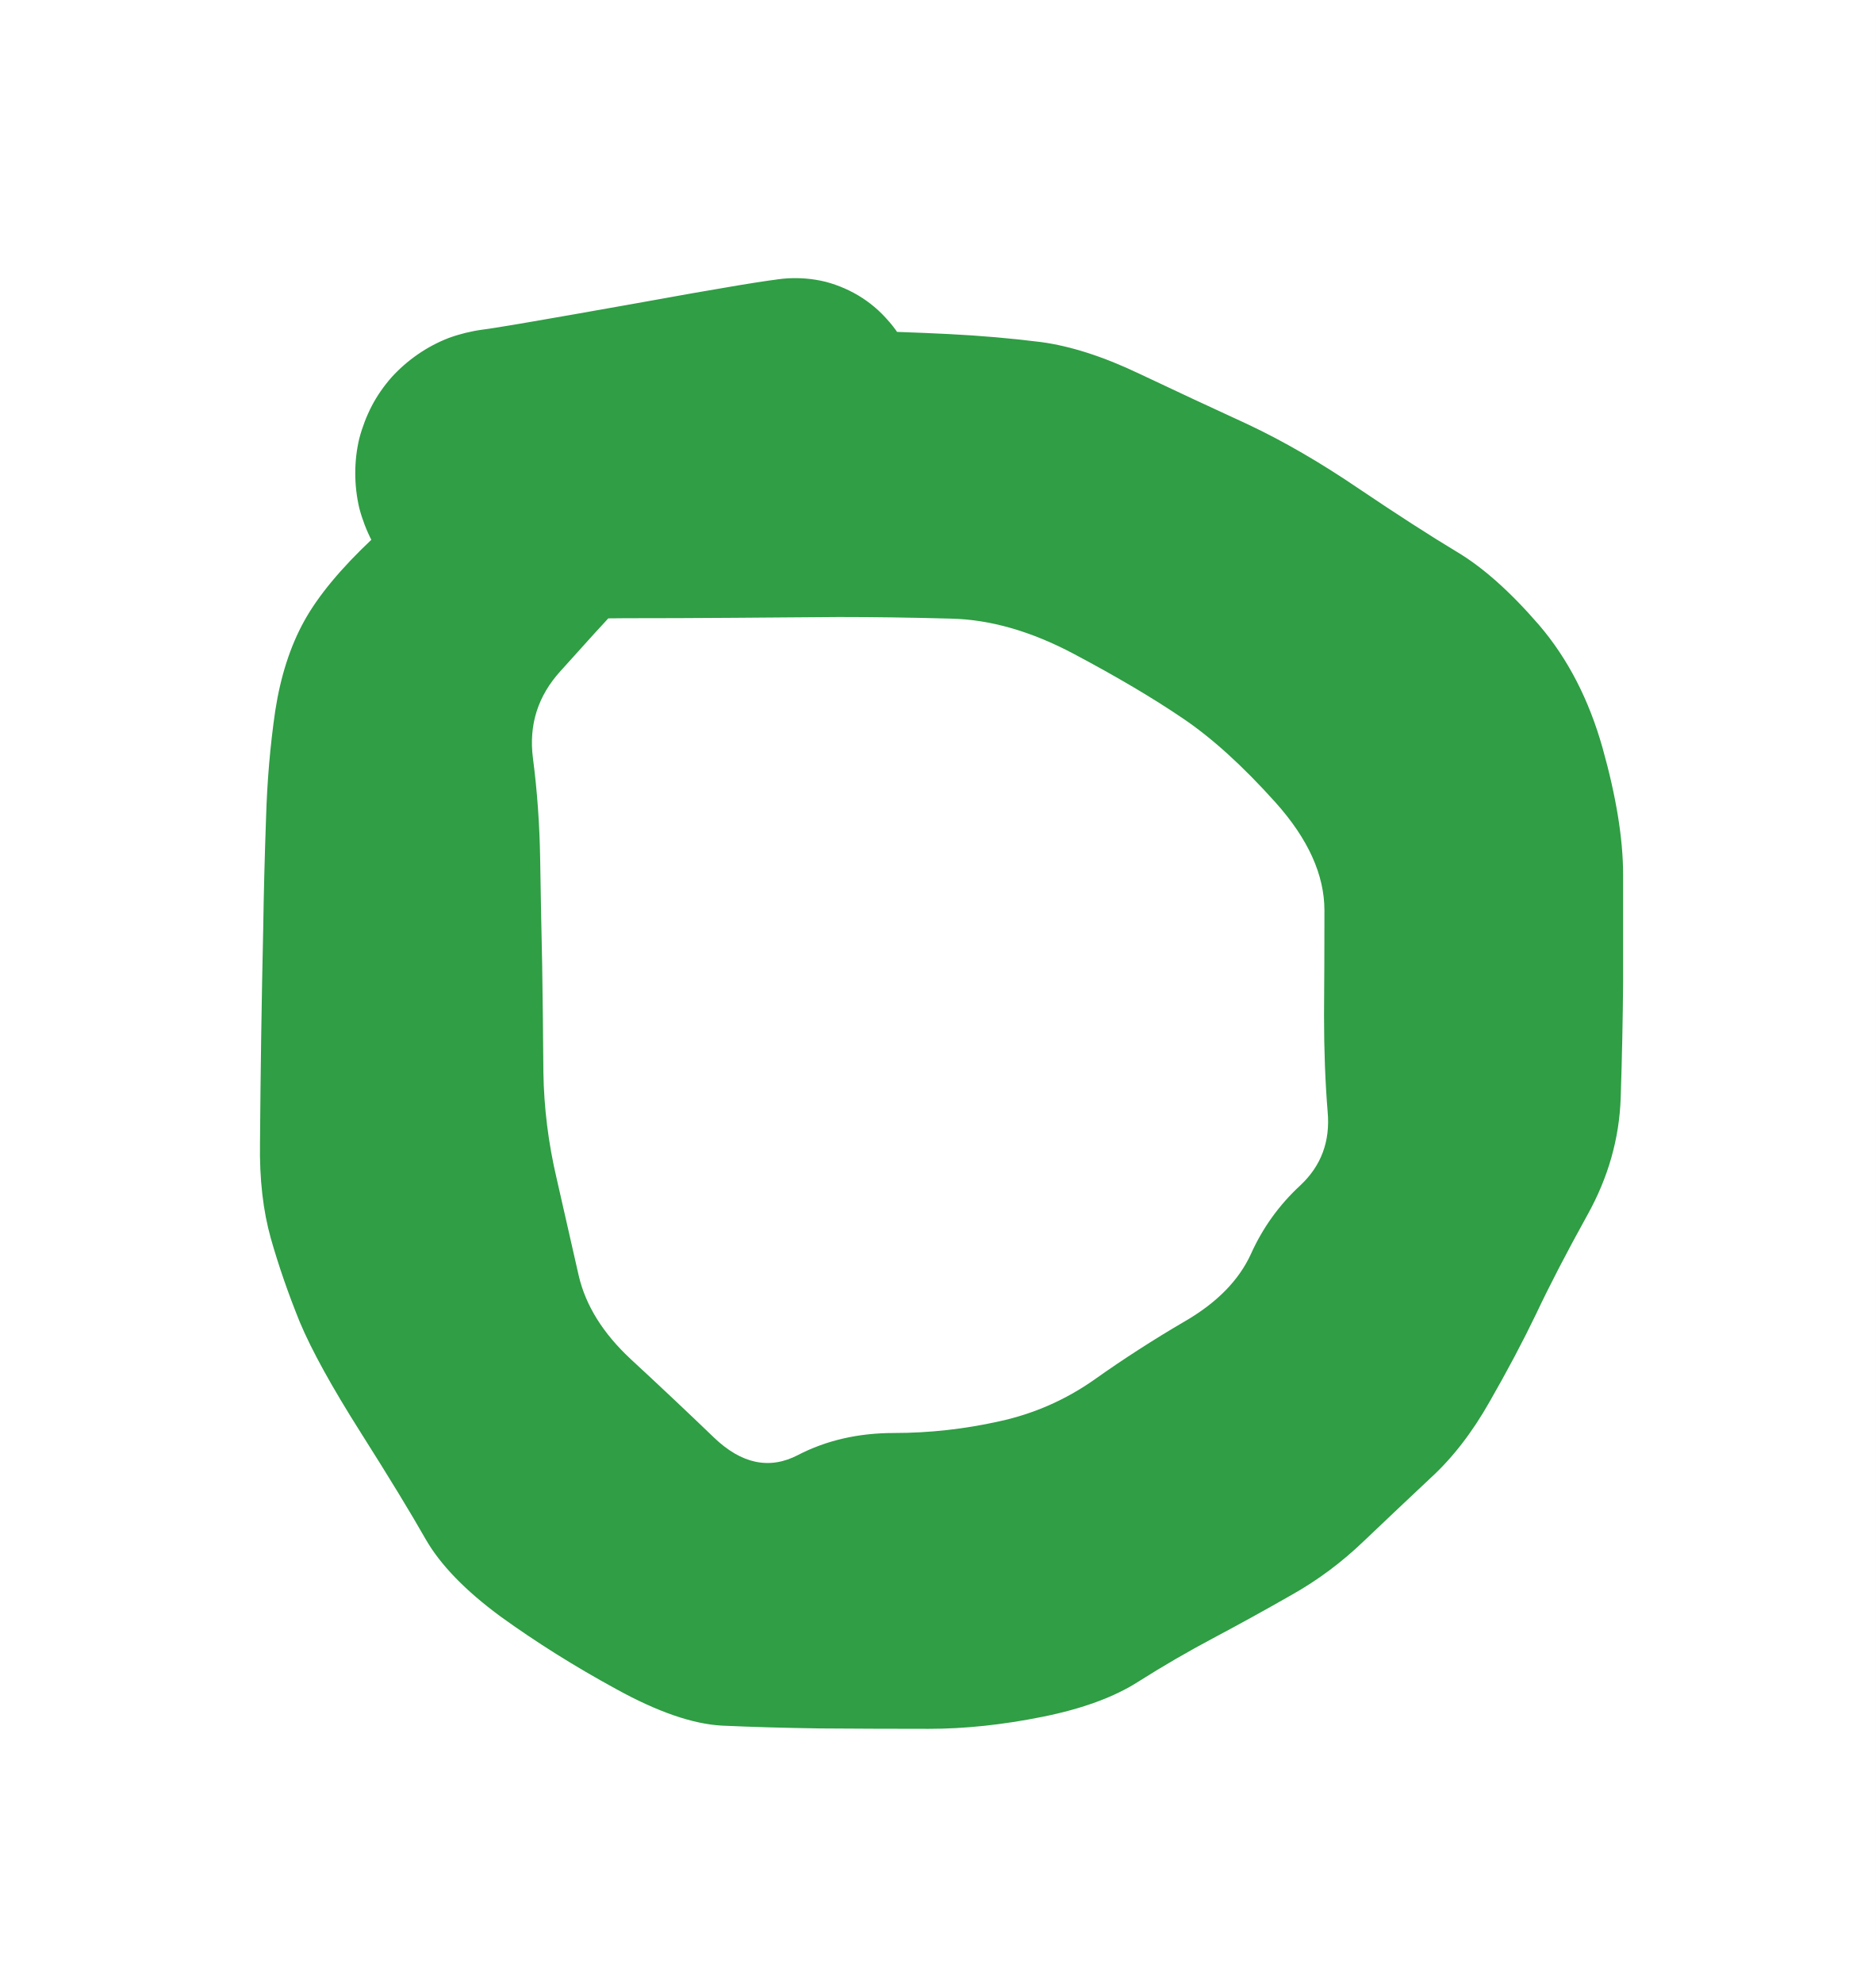
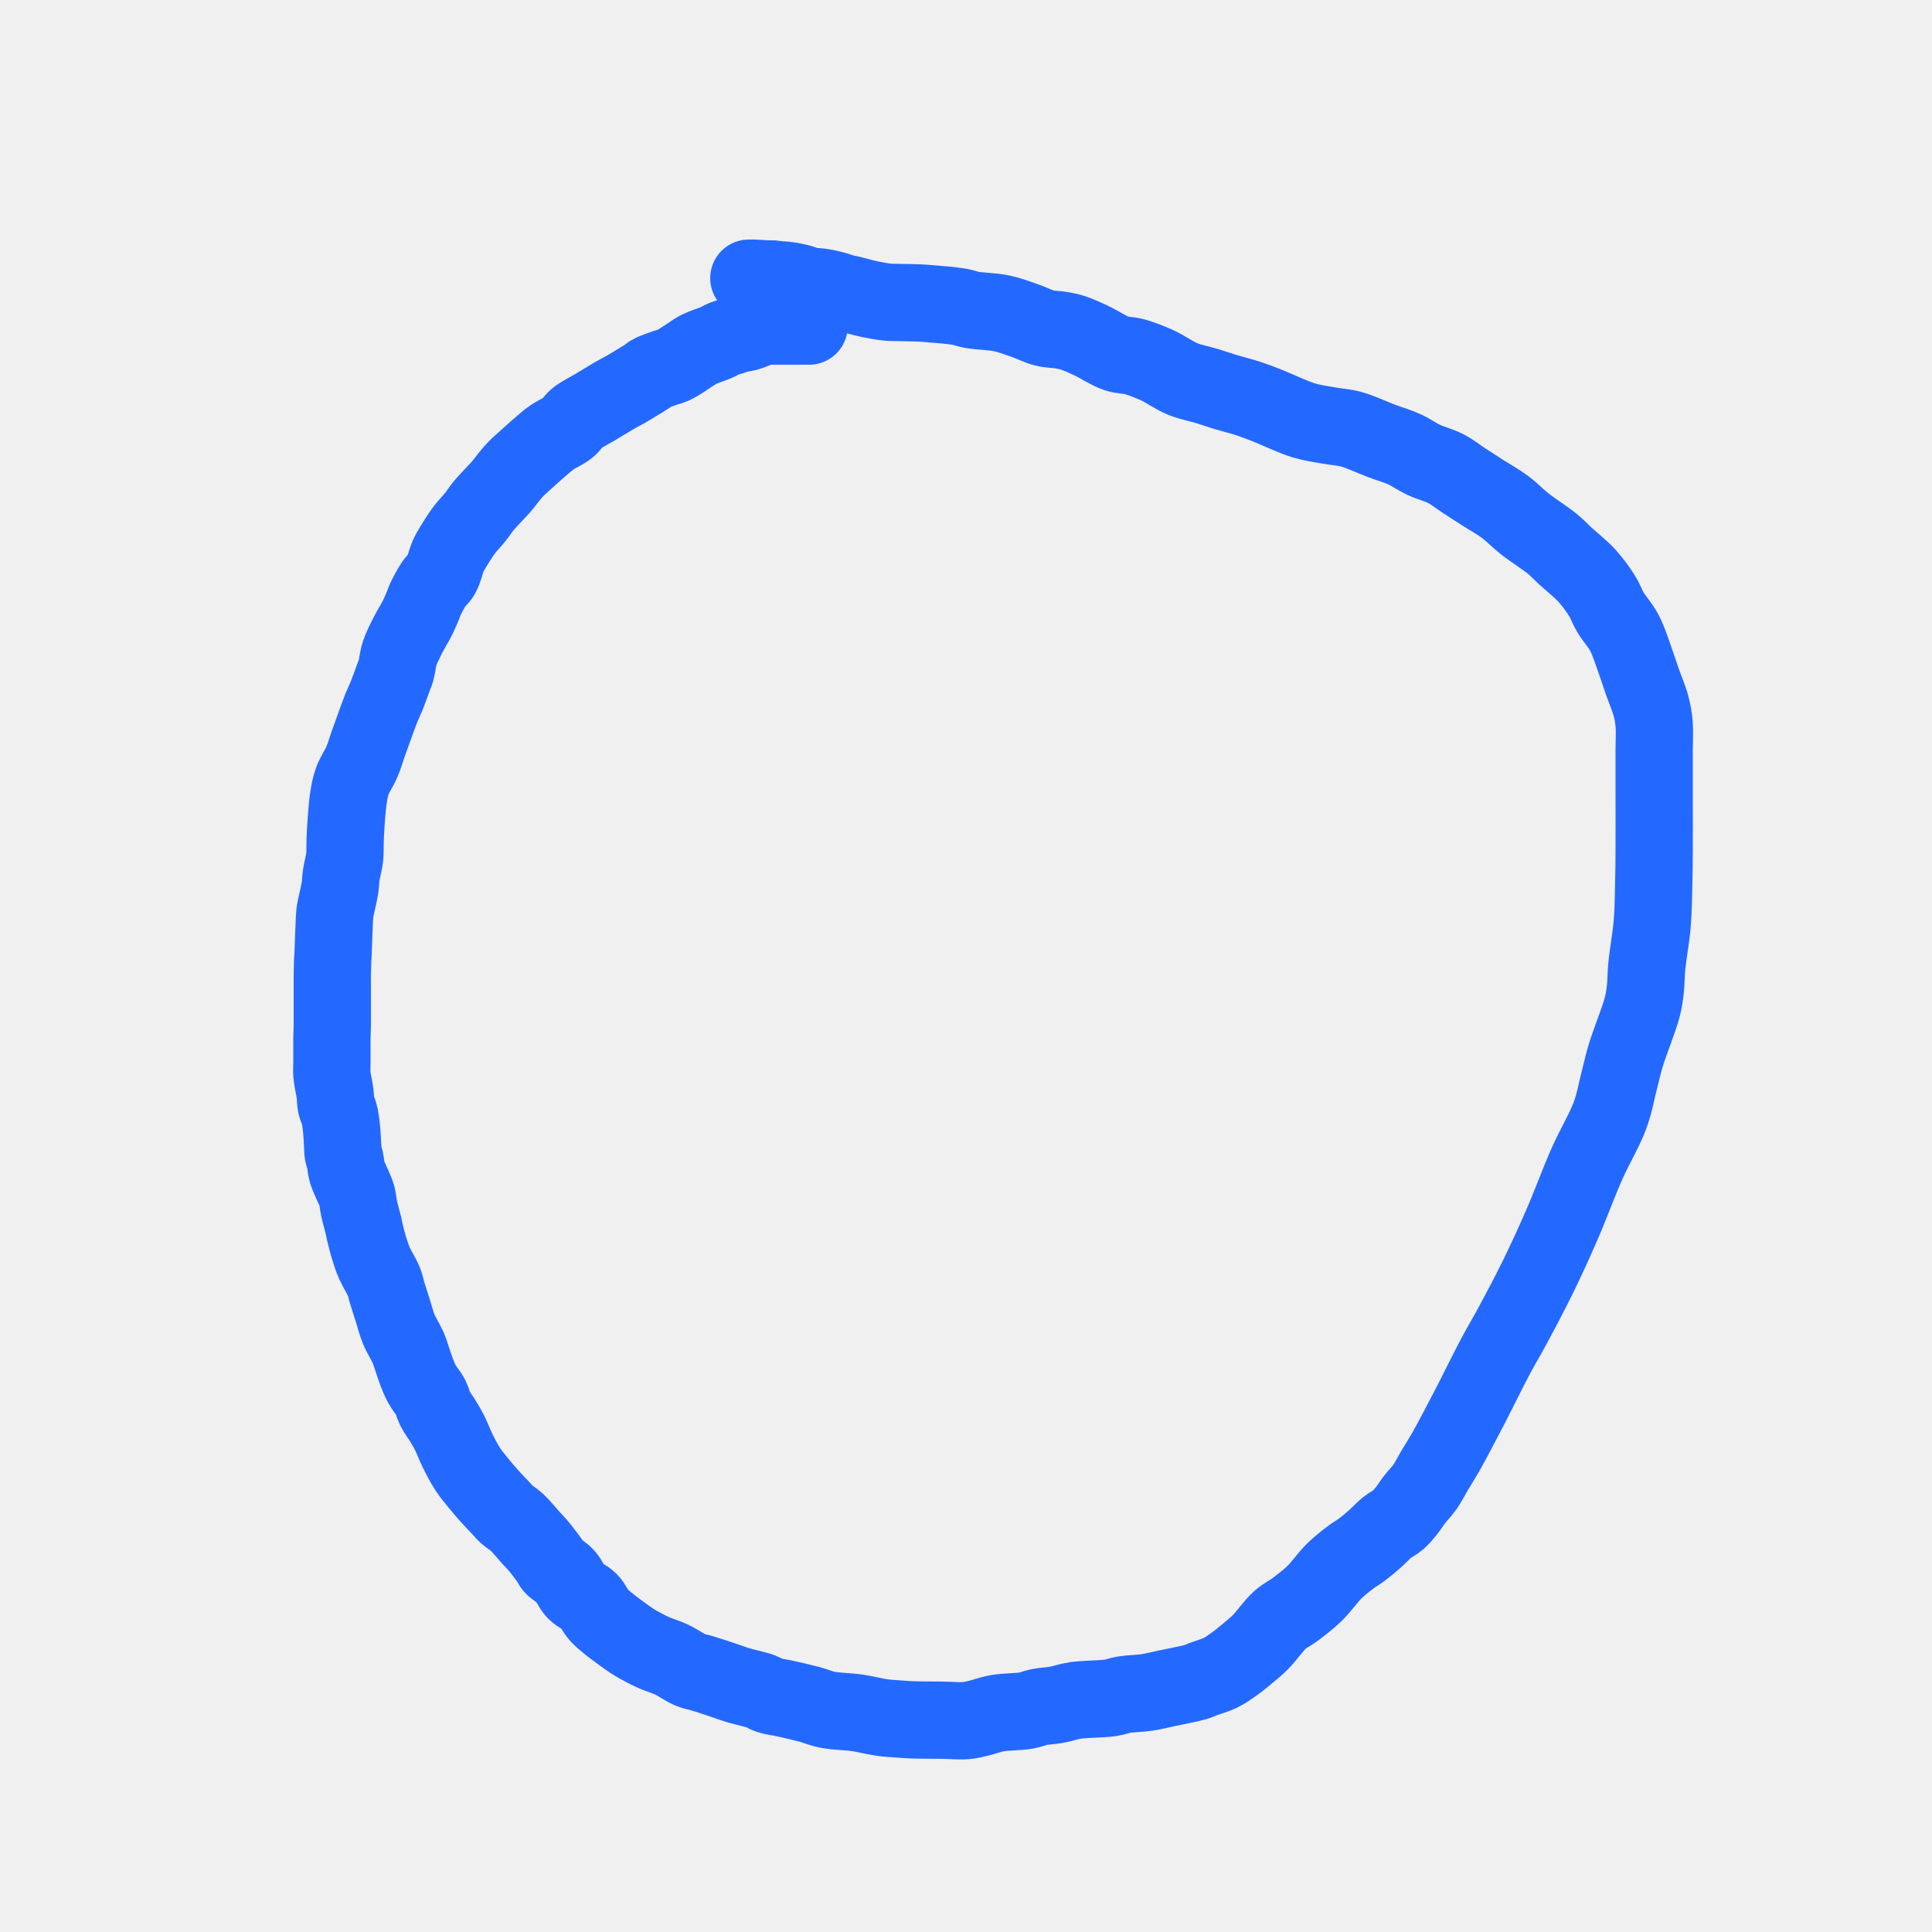
- <svg xmlns="http://www.w3.org/2000/svg" version="1.1" viewBox="0 0 46.667 49.333" width="46.667" height="49.333">
-   <defs>
-     <style class="style-fonts">
-       @font-face {
-         font-family: "Virgil";
-         src: url("https://excalidraw.com/Virgil.woff2");
-       }
-       @font-face {
-         font-family: "Cascadia";
-         src: url("https://excalidraw.com/Cascadia.woff2");
-       }
-       @font-face {
-         font-family: "Assistant";
-         src: url("https://excalidraw.com/Assistant-Regular.woff2");
-       }
-     </style>
-   </defs>
-   <rect x="0" y="0" width="46.667" height="49.333" fill="#ffffff" />
-   <g transform="translate(19.7778 10) rotate(0 3.555535 14.66666)" stroke="none">
-     <path fill="#2f9e44" d="M 0.83,2.49 Q 0.83,2.49 0.07,2.78 -0.68,3.08 -2.06,3.58 -3.44,4.08 -4.21,4.91 -4.99,5.75 -5.83,6.69 -6.68,7.62 -6.52,8.86 -6.36,10.09 -6.34,11.38 -6.32,12.68 -6.29,14.01 -6.27,15.34 -6.26,16.67 -6.24,18.00 -5.93,19.32 -5.63,20.63 -5.38,21.74 -5.12,22.85 -4.09,23.81 -3.05,24.77 -2.02,25.76 -0.99,26.75 0.07,26.20 1.13,25.65 2.46,25.65 3.78,25.65 5.08,25.36 6.37,25.08 7.45,24.32 8.52,23.56 9.70,22.87 10.89,22.18 11.34,21.20 11.78,20.22 12.57,19.49 13.35,18.76 13.25,17.66 13.16,16.56 13.16,15.27 13.17,13.98 13.17,12.65 13.17,11.32 11.95,9.96 10.72,8.59 9.63,7.86 8.54,7.12 6.94,6.27 5.34,5.42 3.87,5.39 2.41,5.35 1.09,5.35 -0.23,5.36 -1.56,5.37 -2.89,5.38 -4.23,5.38 -5.56,5.39 -6.45,5.40 -7.34,5.40 -7.77,5.35 -8.21,5.30 -8.62,5.14 -9.03,4.99 -9.39,4.74 -9.75,4.49 -10.04,4.16 -10.33,3.84 -10.53,3.45 -10.73,3.06 -10.84,2.64 -10.94,2.21 -10.94,1.77 -10.94,1.33 -10.84,0.91 -10.73,0.49 -10.53,0.10 -10.33,-0.28 -10.04,-0.61 -9.75,-0.93 -9.39,-1.18 -9.02,-1.43 -8.62,-1.59 -8.21,-1.74 -7.77,-1.80 -7.34,-1.85 -4.03,-2.44 -0.73,-3.04 -0.23,-3.07 0.27,-3.11 0.76,-2.99 1.25,-2.86 1.67,-2.59 2.10,-2.31 2.41,-1.91 2.73,-1.52 2.90,-1.04 3.07,-0.57 3.08,-0.06 3.09,0.44 2.94,0.92 2.79,1.40 2.49,1.81 2.19,2.22 1.78,2.51 1.37,2.81 0.88,2.95 0.40,3.10 -0.10,3.08 -0.60,3.06 -1.08,2.89 -1.55,2.71 -1.94,2.39 -2.34,2.07 -2.61,1.64 -2.88,1.21 -3.00,0.72 -3.11,0.23 -3.07,-0.27 -3.03,-0.77 -2.82,-1.23 -2.62,-1.70 -2.28,-2.07 -1.94,-2.45 -1.50,-2.69 -1.06,-2.94 -0.56,-3.03 -0.06,-3.12 0.43,-3.05 0.93,-2.98 1.38,-2.75 1.84,-2.52 2.19,-2.16 2.55,-1.80 2.77,-1.35 2.99,-0.89 3.06,-0.39 3.12,0.10 3.02,0.60 2.92,1.09 2.67,1.53 2.42,1.97 2.04,2.31 1.66,2.64 1.20,2.84 0.73,3.04 0.73,3.04 0.73,3.04 -3.30,4.22 -7.34,5.40 -7.77,5.35 -8.21,5.30 -8.62,5.14 -9.02,4.99 -9.39,4.74 -9.75,4.49 -10.04,4.16 -10.33,3.84 -10.53,3.45 -10.73,3.06 -10.84,2.64 -10.94,2.21 -10.94,1.77 -10.94,1.34 -10.84,0.91 -10.73,0.49 -10.53,0.10 -10.33,-0.28 -10.04,-0.61 -9.75,-0.93 -9.39,-1.18 -9.03,-1.43 -8.62,-1.59 -8.21,-1.74 -7.77,-1.80 -7.34,-1.85 -6.45,-1.84 -5.56,-1.84 -4.23,-1.83 -2.89,-1.82 -1.55,-1.81 -0.21,-1.80 1.19,-1.78 2.61,-1.75 3.81,-1.69 5.01,-1.63 6.12,-1.49 7.23,-1.34 8.57,-0.70 9.90,-0.07 11.25,0.55 12.59,1.18 14.03,2.16 15.47,3.13 16.45,3.72 17.43,4.30 18.51,5.55 19.58,6.80 20.09,8.61 20.60,10.43 20.60,11.76 20.60,13.10 20.60,14.44 20.59,15.79 20.54,17.31 20.49,18.83 19.71,20.23 18.93,21.64 18.44,22.68 17.94,23.72 17.28,24.87 16.63,26.02 15.81,26.77 15.00,27.53 14.16,28.33 13.33,29.13 12.35,29.68 11.37,30.24 10.41,30.75 9.45,31.26 8.55,31.83 7.65,32.41 6.16,32.71 4.67,33.01 3.33,33.01 2.00,33.01 0.63,33.00 -0.73,32.98 -1.82,32.93 -2.91,32.87 -4.45,32.02 -5.99,31.18 -7.32,30.22 -8.64,29.25 -9.19,28.29 -9.74,27.32 -10.81,25.63 -11.88,23.94 -12.32,22.89 -12.75,21.83 -13.04,20.81 -13.33,19.78 -13.31,18.45 -13.30,17.12 -13.28,15.78 -13.26,14.45 -13.23,13.11 -13.21,11.77 -13.16,10.37 -13.12,8.98 -12.93,7.68 -12.73,6.39 -12.21,5.45 -11.69,4.51 -10.51,3.40 -9.32,2.28 -8.29,1.33 -7.25,0.38 -6.19,-0.37 -5.14,-1.12 -3.76,-1.59 -2.38,-2.05 -1.60,-2.27 -0.83,-2.49 -0.52,-2.55 -0.21,-2.62 0.10,-2.60 0.42,-2.59 0.72,-2.50 1.03,-2.41 1.30,-2.25 1.58,-2.10 1.80,-1.88 2.03,-1.66 2.20,-1.39 2.37,-1.12 2.47,-0.82 2.57,-0.52 2.60,-0.20 2.62,0.10 2.57,0.41 2.52,0.73 2.39,1.02 2.27,1.31 2.08,1.56 1.89,1.82 1.64,2.02 1.40,2.22 1.11,2.35 0.83,2.49 0.83,2.49 L 0.83,2.49 Z" />
-   </g>
+ <svg xmlns="http://www.w3.org/2000/svg" xmlns:ns1="https://sketch.io/dtd/" version="1.1" ns1:metadata="eyJuYW1lIjoiRHJhd2luZy5za2V0Y2hwYWQiLCJzdXJmYWNlIjp7ImlzUGFpbnQiOnRydWUsIm1ldGhvZCI6ImZpbGwiLCJibGVuZCI6Im5vcm1hbCIsImVuYWJsZWQiOnRydWUsIm9wYWNpdHkiOjEsInR5cGUiOiJwYXR0ZXJuIiwicGF0dGVybiI6eyJ0eXBlIjoicGF0dGVybiIsInJlZmxlY3QiOiJuby1yZWZsZWN0IiwicmVwZWF0IjoicmVwZWF0Iiwic21vb3RoaW5nIjpmYWxzZSwic3JjIjoidHJhbnNwYXJlbnRMaWdodCIsInN4IjoxLCJzeSI6MSwieDAiOjAuNSwieDEiOjEsInkwIjowLjUsInkxIjoxfSwiaXNGaWxsIjp0cnVlfSwiY2xpcFBhdGgiOnsiZW5hYmxlZCI6dHJ1ZSwic3R5bGUiOnsic3Ryb2tlU3R5bGUiOiJibGFjayIsImxpbmVXaWR0aCI6MX19LCJkZXNjcmlwdGlvbiI6Ik1hZGUgd2l0aCBTa2V0Y2hwYWQiLCJtZXRhZGF0YSI6e30sImV4cG9ydERQSSI6NzIsImV4cG9ydEZvcm1hdCI6InBuZyIsImV4cG9ydFF1YWxpdHkiOjAuOTUsInVuaXRzIjoicHgiLCJ3aWR0aCI6NTAsImhlaWdodCI6NTAsInBhZ2VzIjpbeyJ3aWR0aCI6NTAsImhlaWdodCI6NTB9XSwidXVpZCI6IjRkNWE5YWIzLTEzZGQtNDc4OC1hZWE2LTgxYWI4ZDhlMjYyMSJ9" width="50" height="50" viewBox="0 0 50 50">
+   <path style="fill: none; stroke: #2469ff; mix-blend-mode: source-over; stroke-dasharray: none; stroke-dashoffset: 0; stroke-linecap: round; stroke-linejoin: round; stroke-miterlimit: 4; stroke-opacity: 1; stroke-width: 2;" ns1:tool="pencil" d="M12.35 1.24 C12.35 1.24 12.35 1.24 12.35 1.24 12.35 1.24 12.35 1.24 12.35 1.24 12.35 1.24 12.35 1.24 12.35 1.24 12.35 1.24 12.242 1.24 12.19 1.24 12.139 1.24 12.091 1.24 12.04 1.24 11.988 1.24 11.933 1.24 11.88 1.24 11.827 1.24 11.782 1.24 11.72 1.24 11.634 1.24 11.496 1.24 11.41 1.24 11.348 1.24 11.304 1.234 11.25 1.24 11.194 1.247 11.145 1.26 11.08 1.28 10.989 1.308 10.866 1.37 10.76 1.4 10.66 1.429 10.513 1.442 10.46 1.46 10.44 1.467 10.44 1.472 10.42 1.48 10.369 1.501 10.222 1.537 10.14 1.57 10.072 1.598 10.035 1.627 9.96 1.66 9.843 1.712 9.616 1.782 9.5 1.84 9.424 1.878 9.38 1.912 9.32 1.95 9.26 1.989 9.208 2.027 9.14 2.07 9.053 2.125 8.94 2.204 8.84 2.25 8.75 2.291 8.663 2.306 8.57 2.34 8.467 2.378 8.313 2.432 8.25 2.47 8.22 2.488 8.218 2.499 8.19 2.52 8.13 2.563 7.998 2.64 7.9 2.7 7.801 2.76 7.701 2.822 7.6 2.88 7.498 2.938 7.404 2.984 7.29 3.05 7.147 3.133 6.952 3.257 6.81 3.34 6.699 3.405 6.596 3.457 6.51 3.51 6.442 3.552 6.39 3.579 6.33 3.63 6.257 3.693 6.201 3.796 6.11 3.87 6.001 3.959 5.814 4.04 5.71 4.11 5.64 4.158 5.61 4.182 5.54 4.24 5.416 4.342 5.187 4.546 5.04 4.68 4.921 4.789 4.825 4.867 4.72 4.98 4.602 5.107 4.464 5.303 4.37 5.41 4.311 5.478 4.278 5.507 4.22 5.57 4.137 5.66 4.008 5.793 3.92 5.9 3.844 5.993 3.795 6.076 3.72 6.17 3.634 6.278 3.514 6.4 3.43 6.51 3.357 6.606 3.301 6.694 3.24 6.79 3.178 6.887 3.103 7.012 3.06 7.09 3.033 7.138 3.023 7.156 3 7.21 2.955 7.314 2.901 7.556 2.83 7.68 2.775 7.776 2.702 7.818 2.64 7.91 2.561 8.026 2.457 8.229 2.41 8.33 2.385 8.385 2.382 8.407 2.36 8.46 2.326 8.543 2.277 8.663 2.22 8.78 2.147 8.928 2.03 9.108 1.95 9.27 1.875 9.422 1.799 9.569 1.75 9.72 1.704 9.863 1.693 10.036 1.66 10.15 1.638 10.227 1.618 10.263 1.59 10.34 1.546 10.46 1.476 10.661 1.42 10.8 1.373 10.917 1.327 11.003 1.28 11.12 1.224 11.259 1.166 11.426 1.11 11.58 1.053 11.736 0.995 11.894 0.94 12.05 0.885 12.204 0.845 12.356 0.78 12.51 0.71 12.675 0.589 12.846 0.53 13.01 0.478 13.156 0.457 13.268 0.43 13.44 0.39 13.69 0.363 14.143 0.35 14.37 0.342 14.501 0.343 14.577 0.34 14.68 0.337 14.783 0.343 14.877 0.33 14.99 0.314 15.131 0.26 15.319 0.24 15.46 0.224 15.574 0.227 15.656 0.21 15.77 0.188 15.913 0.133 16.135 0.11 16.25 0.097 16.314 0.089 16.327 0.08 16.4 0.056 16.596 0.041 17.289 0.03 17.49 0.026 17.567 0.023 17.583 0.02 17.65 0.015 17.764 0.012 17.971 0.01 18.11 0.009 18.226 0.01 18.324 0.01 18.43 0.01 18.534 0.01 18.626 0.01 18.74 0.01 18.88 0.01 19.097 0.01 19.21 0.01 19.274 0.011 19.301 0.01 19.36 0.009 19.447 0.002 19.574 0 19.68 -0.002 19.784 0 19.887 0 19.99 0 20.093 0 20.197 0 20.3 0 20.403 -0.009 20.496 0 20.61 0.012 20.753 0.061 20.947 0.08 21.09 0.095 21.204 0.091 21.313 0.11 21.4 0.125 21.466 0.153 21.515 0.17 21.57 0.186 21.621 0.198 21.661 0.21 21.72 0.226 21.802 0.239 21.909 0.25 22.02 0.264 22.159 0.273 22.375 0.28 22.49 0.284 22.557 0.281 22.596 0.29 22.65 0.3 22.706 0.325 22.755 0.34 22.82 0.36 22.905 0.358 23.009 0.39 23.12 0.433 23.268 0.555 23.504 0.6 23.62 0.624 23.681 0.635 23.704 0.65 23.76 0.671 23.84 0.677 23.949 0.7 24.06 0.729 24.2 0.794 24.417 0.82 24.53 0.834 24.594 0.835 24.616 0.85 24.68 0.877 24.795 0.934 25.016 0.98 25.16 1.018 25.281 1.048 25.371 1.1 25.49 1.165 25.639 1.294 25.837 1.35 25.98 1.391 26.084 1.398 26.155 1.43 26.26 1.471 26.397 1.53 26.573 1.58 26.73 1.63 26.887 1.666 27.044 1.73 27.2 1.798 27.364 1.93 27.575 1.98 27.69 2.006 27.75 2.009 27.77 2.03 27.83 2.069 27.941 2.135 28.159 2.19 28.3 2.236 28.418 2.272 28.513 2.33 28.62 2.393 28.737 2.503 28.858 2.56 28.97 2.607 29.063 2.614 29.147 2.66 29.24 2.715 29.352 2.813 29.477 2.88 29.59 2.942 29.693 2.994 29.778 3.05 29.89 3.117 30.023 3.175 30.188 3.25 30.34 3.33 30.502 3.424 30.684 3.52 30.83 3.605 30.96 3.698 31.066 3.79 31.18 3.881 31.293 3.974 31.402 4.07 31.51 4.167 31.619 4.287 31.742 4.37 31.83 4.429 31.892 4.46 31.935 4.52 31.99 4.595 32.058 4.697 32.113 4.79 32.2 4.908 32.31 5.064 32.505 5.16 32.61 5.221 32.676 5.252 32.702 5.31 32.77 5.403 32.879 5.581 33.108 5.65 33.21 5.684 33.261 5.682 33.286 5.72 33.33 5.786 33.407 5.954 33.494 6.05 33.6 6.149 33.71 6.197 33.873 6.3 33.98 6.401 34.086 6.557 34.136 6.66 34.24 6.764 34.345 6.801 34.483 6.92 34.61 7.087 34.787 7.427 35.027 7.61 35.16 7.725 35.243 7.792 35.287 7.9 35.35 8.028 35.424 8.183 35.504 8.33 35.57 8.479 35.637 8.637 35.678 8.79 35.75 8.953 35.827 9.136 35.961 9.28 36.02 9.384 36.063 9.455 36.068 9.56 36.1 9.697 36.141 9.874 36.198 10.03 36.25 10.187 36.302 10.332 36.358 10.5 36.41 10.692 36.469 10.977 36.525 11.12 36.58 11.2 36.611 11.225 36.644 11.3 36.67 11.411 36.709 11.573 36.725 11.73 36.76 11.92 36.803 12.166 36.858 12.36 36.91 12.529 36.955 12.652 37.015 12.83 37.05 13.053 37.094 13.357 37.094 13.6 37.13 13.821 37.163 14.036 37.223 14.23 37.25 14.395 37.273 14.552 37.28 14.69 37.29 14.803 37.299 14.873 37.305 15 37.31 15.203 37.318 15.543 37.316 15.79 37.32 16.009 37.323 16.238 37.345 16.41 37.33 16.535 37.319 16.613 37.297 16.73 37.27 16.874 37.237 17.03 37.172 17.21 37.14 17.433 37.1 17.77 37.106 17.97 37.07 18.104 37.046 18.18 37.004 18.3 36.98 18.44 36.952 18.607 36.948 18.76 36.92 18.917 36.892 19.046 36.838 19.23 36.81 19.486 36.771 19.93 36.776 20.16 36.74 20.299 36.718 20.362 36.682 20.49 36.66 20.661 36.631 20.91 36.629 21.1 36.6 21.27 36.574 21.401 36.538 21.58 36.5 21.809 36.451 22.193 36.38 22.36 36.33 22.442 36.305 22.466 36.288 22.54 36.26 22.658 36.215 22.859 36.16 23 36.09 23.131 36.025 23.244 35.943 23.36 35.86 23.477 35.776 23.589 35.683 23.7 35.59 23.812 35.496 23.912 35.418 24.03 35.3 24.186 35.144 24.373 34.868 24.54 34.72 24.669 34.606 24.786 34.56 24.92 34.46 25.08 34.34 25.266 34.199 25.43 34.04 25.607 33.868 25.771 33.625 25.94 33.46 26.084 33.319 26.24 33.198 26.37 33.1 26.471 33.024 26.554 32.982 26.65 32.91 26.76 32.828 26.88 32.727 26.99 32.63 27.1 32.533 27.204 32.415 27.31 32.33 27.403 32.255 27.506 32.213 27.59 32.14 27.672 32.069 27.741 31.985 27.81 31.9 27.881 31.812 27.936 31.717 28.01 31.62 28.094 31.511 28.205 31.402 28.29 31.28 28.379 31.153 28.446 31.012 28.53 30.87 28.622 30.716 28.722 30.561 28.82 30.39 28.929 30.2 29.041 29.985 29.15 29.78 29.261 29.572 29.353 29.396 29.48 29.15 29.657 28.806 29.916 28.275 30.11 27.91 30.267 27.615 30.391 27.415 30.55 27.12 30.748 26.752 30.989 26.3 31.2 25.87 31.42 25.422 31.632 24.959 31.84 24.48 32.059 23.977 32.263 23.409 32.48 22.92 32.677 22.475 32.936 22.052 33.08 21.66 33.198 21.338 33.248 21.024 33.32 20.75 33.379 20.524 33.408 20.371 33.48 20.13 33.584 19.782 33.828 19.187 33.91 18.87 33.958 18.685 33.97 18.583 33.99 18.42 34.013 18.23 34.007 18.036 34.03 17.8 34.06 17.485 34.14 17.067 34.17 16.7 34.2 16.337 34.202 15.943 34.21 15.61 34.217 15.328 34.218 15.135 34.22 14.83 34.223 14.399 34.22 13.674 34.22 13.27 34.22 13.013 34.22 12.834 34.22 12.64 34.22 12.475 34.22 12.345 34.22 12.18 34.22 11.986 34.236 11.744 34.22 11.55 34.206 11.381 34.184 11.247 34.14 11.08 34.088 10.879 33.979 10.629 33.91 10.43 33.851 10.261 33.814 10.136 33.75 9.96 33.667 9.732 33.57 9.409 33.45 9.18 33.345 8.98 33.191 8.82 33.09 8.65 33.002 8.502 32.961 8.366 32.87 8.22 32.764 8.05 32.631 7.867 32.48 7.7 32.315 7.519 32.072 7.33 31.91 7.18 31.788 7.067 31.723 6.99 31.59 6.88 31.4 6.723 31.077 6.522 30.86 6.35 30.674 6.203 30.538 6.052 30.36 5.92 30.178 5.785 29.964 5.668 29.78 5.55 29.612 5.442 29.459 5.344 29.3 5.24 29.142 5.137 29 5.018 28.83 4.93 28.651 4.837 28.433 4.786 28.25 4.7 28.077 4.618 27.935 4.51 27.76 4.43 27.573 4.345 27.373 4.29 27.16 4.21 26.917 4.119 26.626 3.977 26.38 3.91 26.17 3.853 25.982 3.848 25.78 3.81 25.572 3.771 25.379 3.749 25.15 3.68 24.86 3.592 24.452 3.392 24.19 3.29 24.009 3.22 23.896 3.175 23.73 3.12 23.54 3.057 23.302 2.999 23.11 2.94 22.942 2.889 22.808 2.841 22.64 2.79 22.448 2.731 22.226 2.694 22.02 2.61 21.796 2.519 21.57 2.349 21.35 2.25 21.15 2.16 20.946 2.081 20.76 2.03 20.602 1.987 20.471 2.004 20.31 1.95 20.104 1.881 19.843 1.704 19.64 1.61 19.477 1.534 19.325 1.465 19.19 1.42 19.084 1.385 19.008 1.37 18.9 1.35 18.765 1.325 18.594 1.329 18.44 1.29 18.274 1.248 18.116 1.161 17.94 1.1 17.748 1.034 17.547 0.956 17.33 0.91 17.09 0.859 16.76 0.857 16.56 0.82 16.429 0.796 16.371 0.763 16.24 0.74 16.04 0.705 15.669 0.677 15.47 0.66 15.344 0.649 15.274 0.645 15.16 0.64 15.02 0.634 14.83 0.634 14.69 0.63 14.576 0.627 14.494 0.631 14.38 0.62 14.237 0.606 14.058 0.573 13.9 0.54 13.742 0.507 13.543 0.446 13.43 0.42 13.366 0.406 13.339 0.405 13.28 0.39 13.191 0.368 13.058 0.317 12.95 0.29 12.848 0.264 12.751 0.245 12.65 0.23 12.548 0.215 12.427 0.219 12.34 0.2 12.274 0.185 12.225 0.157 12.17 0.14 12.119 0.124 12.07 0.112 12.02 0.1 11.97 0.088 11.92 0.078 11.87 0.07 11.82 0.062 11.771 0.055 11.72 0.05 11.668 0.045 11.612 0.045 11.56 0.04 11.509 0.035 11.461 0.023 11.41 0.02 11.358 0.017 11.302 0.022 11.25 0.02 11.199 0.018 11.151 0.013 11.1 0.01 11.048 0.007 10.992 0.002 10.94 0 10.889 -0.002 10.79 0 10.79 0 " transform="matrix(1,0,0,1,8.589713,7.198898)" />
</svg>
